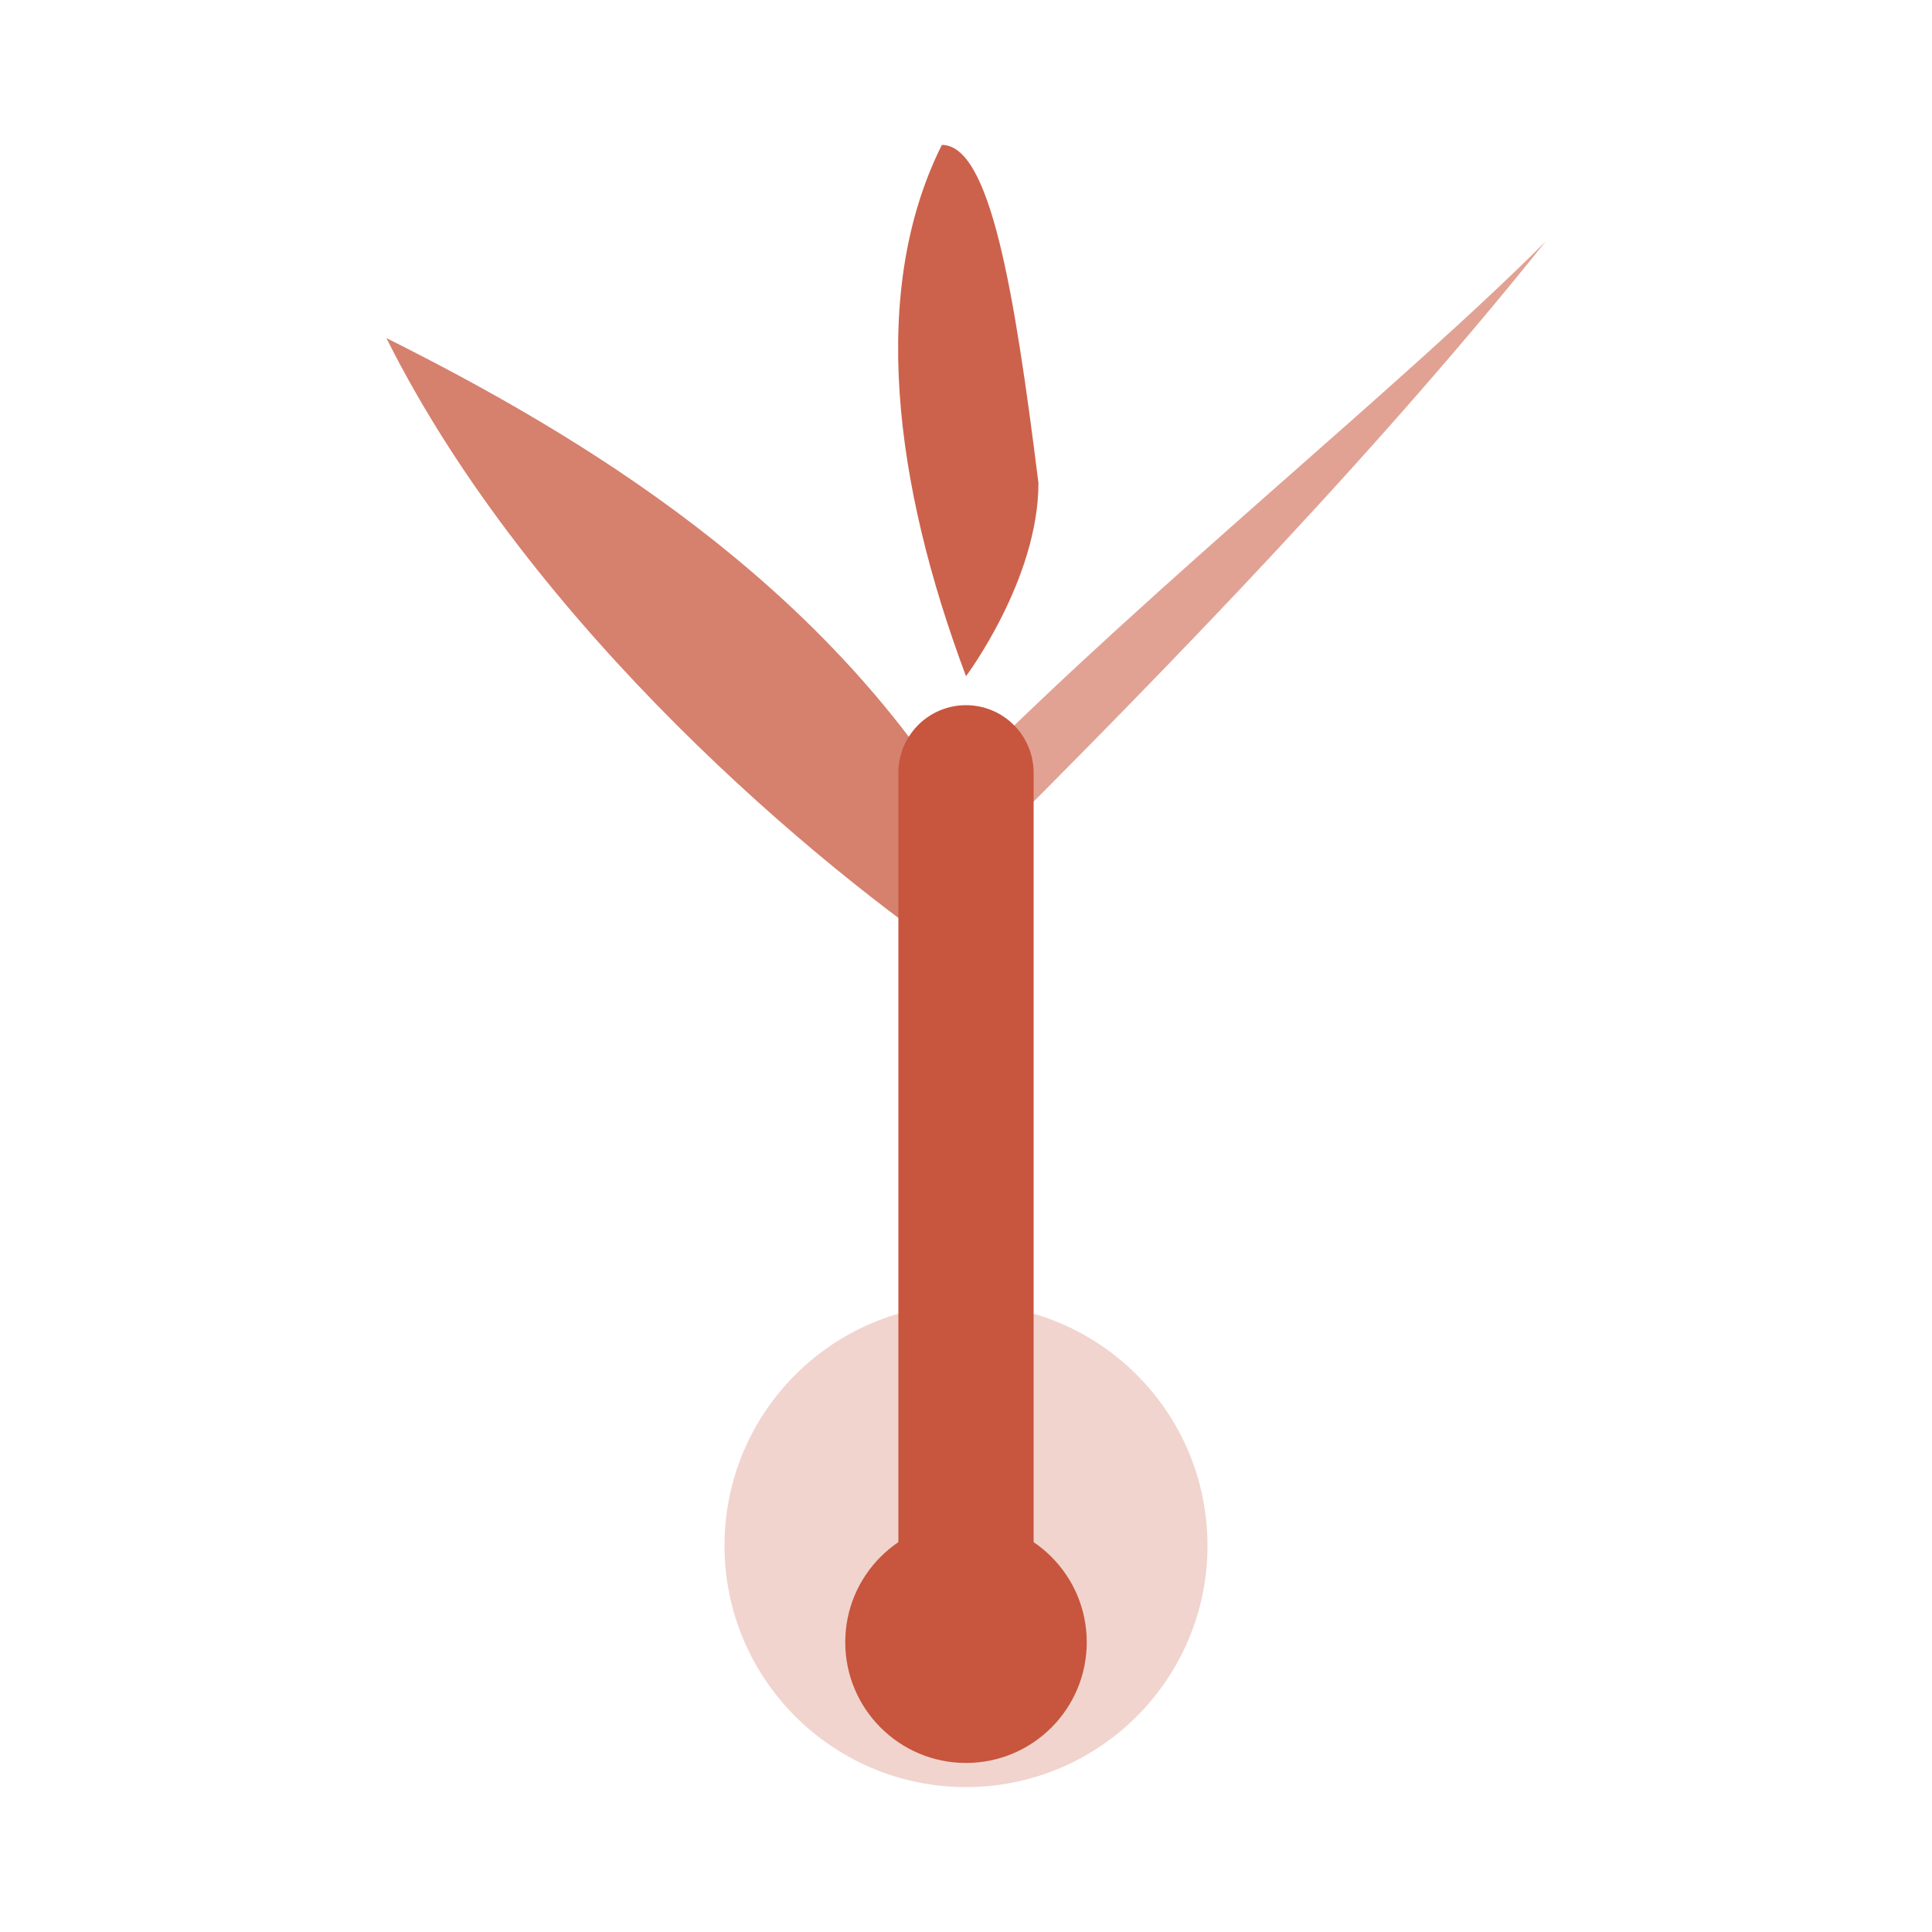
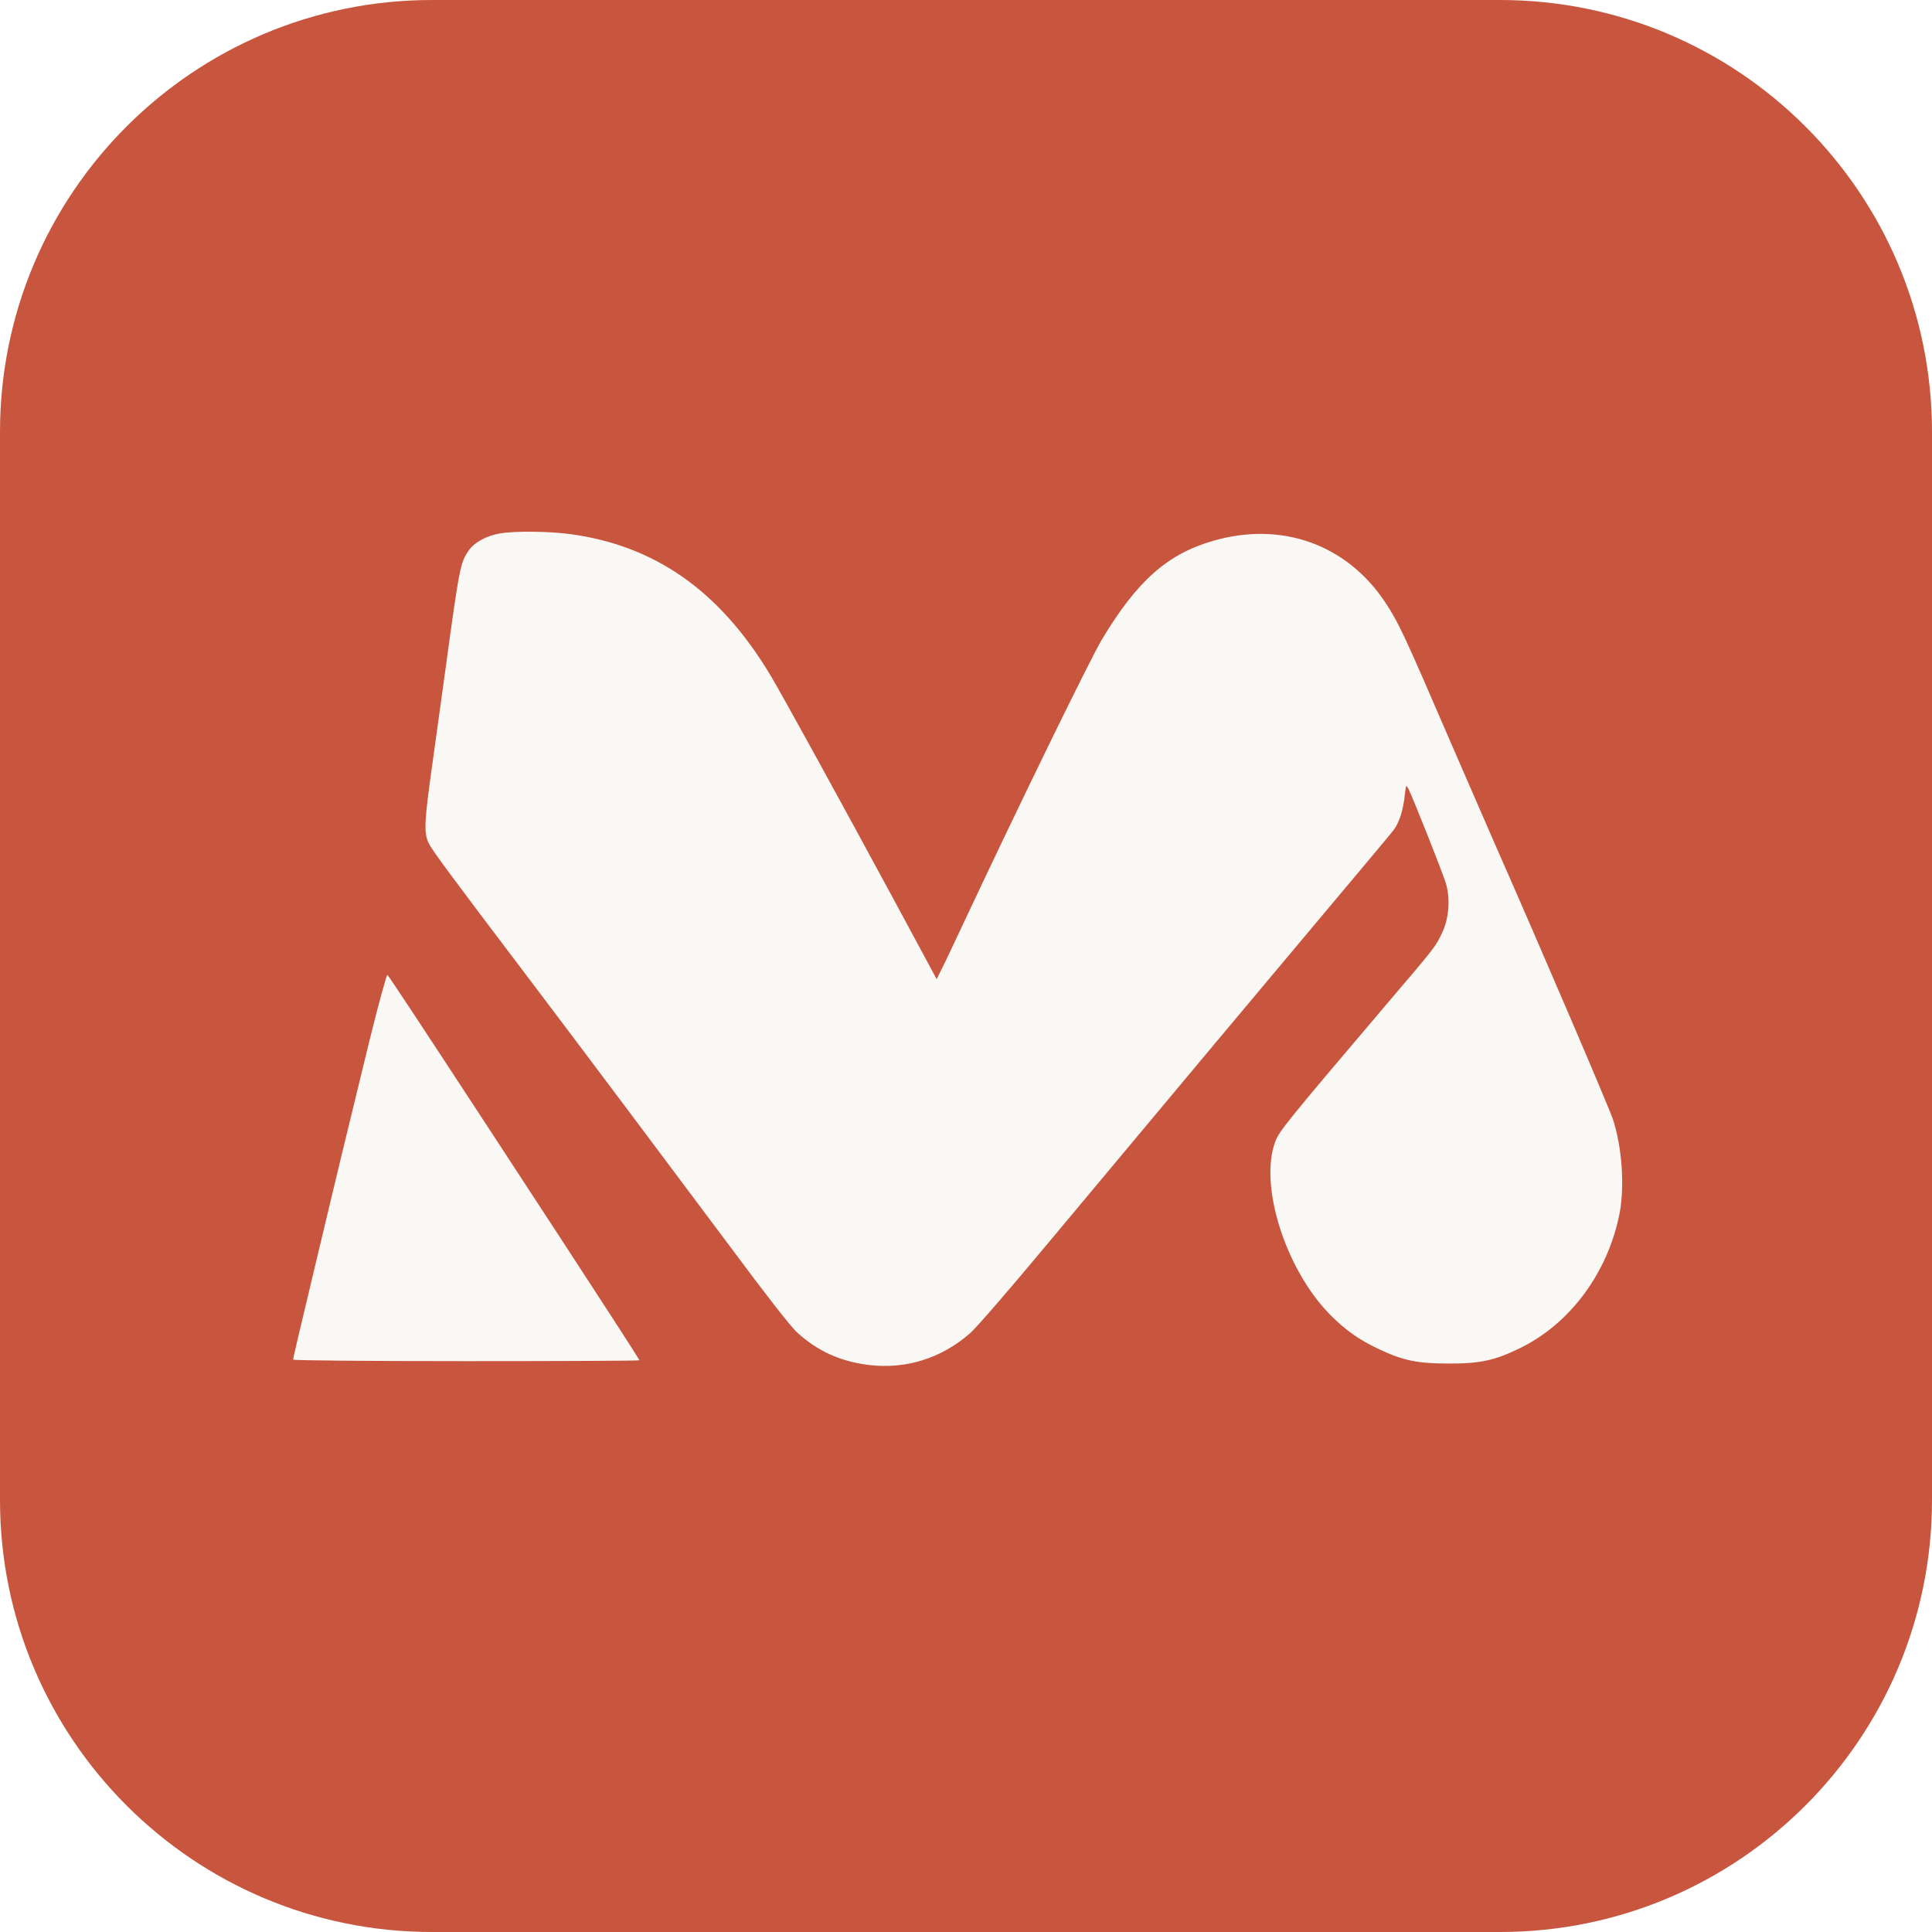
- <svg xmlns="http://www.w3.org/2000/svg" width="32" height="32" viewBox="0 0 40 40" fill="none">
-   <circle cx="20" cy="32" r="5" fill="#C8553D" opacity="0.25" />
-   <path d="M20 34 L20 16" stroke="#C8553D" stroke-width="2.8" stroke-linecap="round" />
-   <path d="M20 20 C17 18 11 13 8 7 C12 9 17 12 20 17" fill="#C8553D" opacity="0.75" />
-   <path d="M20 18 C23 15 28 10 32 5 C29 8 24 12 20 16" fill="#C8553D" opacity="0.55" />
-   <path d="M20 14 C18.5 10 18 6 19.5 3 C20.5 3 21 6 21.5 10 C21.5 12 20 14 20 14" fill="#C8553D" opacity="0.92" />
-   <circle cx="20" cy="34" r="2.5" fill="#C8553D" />
+ <svg xmlns="http://www.w3.org/2000/svg" width="1127" height="1127" viewBox="0 0 1127 1127">
+   <defs>
+     <clipPath id="r">
+       <rect width="1127" height="1127" rx="252" ry="252" />
+     </clipPath>
+   </defs>
+   <g clip-path="url(#r)">
+     <rect width="1127" height="1127" fill="#C8553D" />
+     <g transform="translate(0,12)">
+       <g transform="translate(0,1102) scale(0.1,-0.1)" fill="#FAF8F5" stroke="none">
+         <path d="M2920 8029 c-80 -13 -152 -52 -185 -99 -50 -72 -54 -90 -140 -720 -13 -96 -44 -321 -69 -499 -51 -361 -55 -426 -26 -488 17 -38 124 -183 575 -778 261 -344 896 -1191 1199 -1597 189 -255 340 -448 374 -479 120 -110 252 -170 417 -191 217 -27 425 37 594 185 33 28 227 252 431 497 830 994 1293 1547 1640 1960 201 239 380 453 397 475 34 43 58 115 68 210 7 58 7 59 21 33 25 -49 202 -494 219 -553 26 -89 17 -203 -22 -285 -40 -84 -35 -78 -323 -416 -580 -683 -627 -741 -650 -801 -98 -255 59 -750 320 -1013 88 -89 171 -148 286 -201 139 -66 224 -83 404 -83 183 -1 269 18 415 89 294 143 513 439 582 784 31 158 15 390 -38 551 -26 77 -409 972 -699 1630 -59 135 -171 394 -250 575 -270 626 -302 694 -378 809 -225 341 -606 477 -1006 361 -267 -77 -443 -234 -648 -575 -68 -113 -498 -995 -798 -1635 -64 -137 -128 -272 -142 -298 l-24 -49 -231 429 c-346 640 -667 1224 -740 1346 -295 491 -673 756 -1171 822 -123 16 -314 18 -402 4z" />
+         <path d="M2156 5073 c-52 -213 -129 -530 -171 -703 -41 -173 -104 -436 -140 -585 -109 -457 -135 -567 -135 -576 0 -5 430 -9 1010 -9 556 0 1010 2 1010 5 0 5 -243 380 -462 715 -52 80 -249 381 -438 670 -359 549 -557 849 -570 863 -4 5 -51 -166 -104 -380z" />
+       </g>
+     </g>
+   </g>
</svg>
